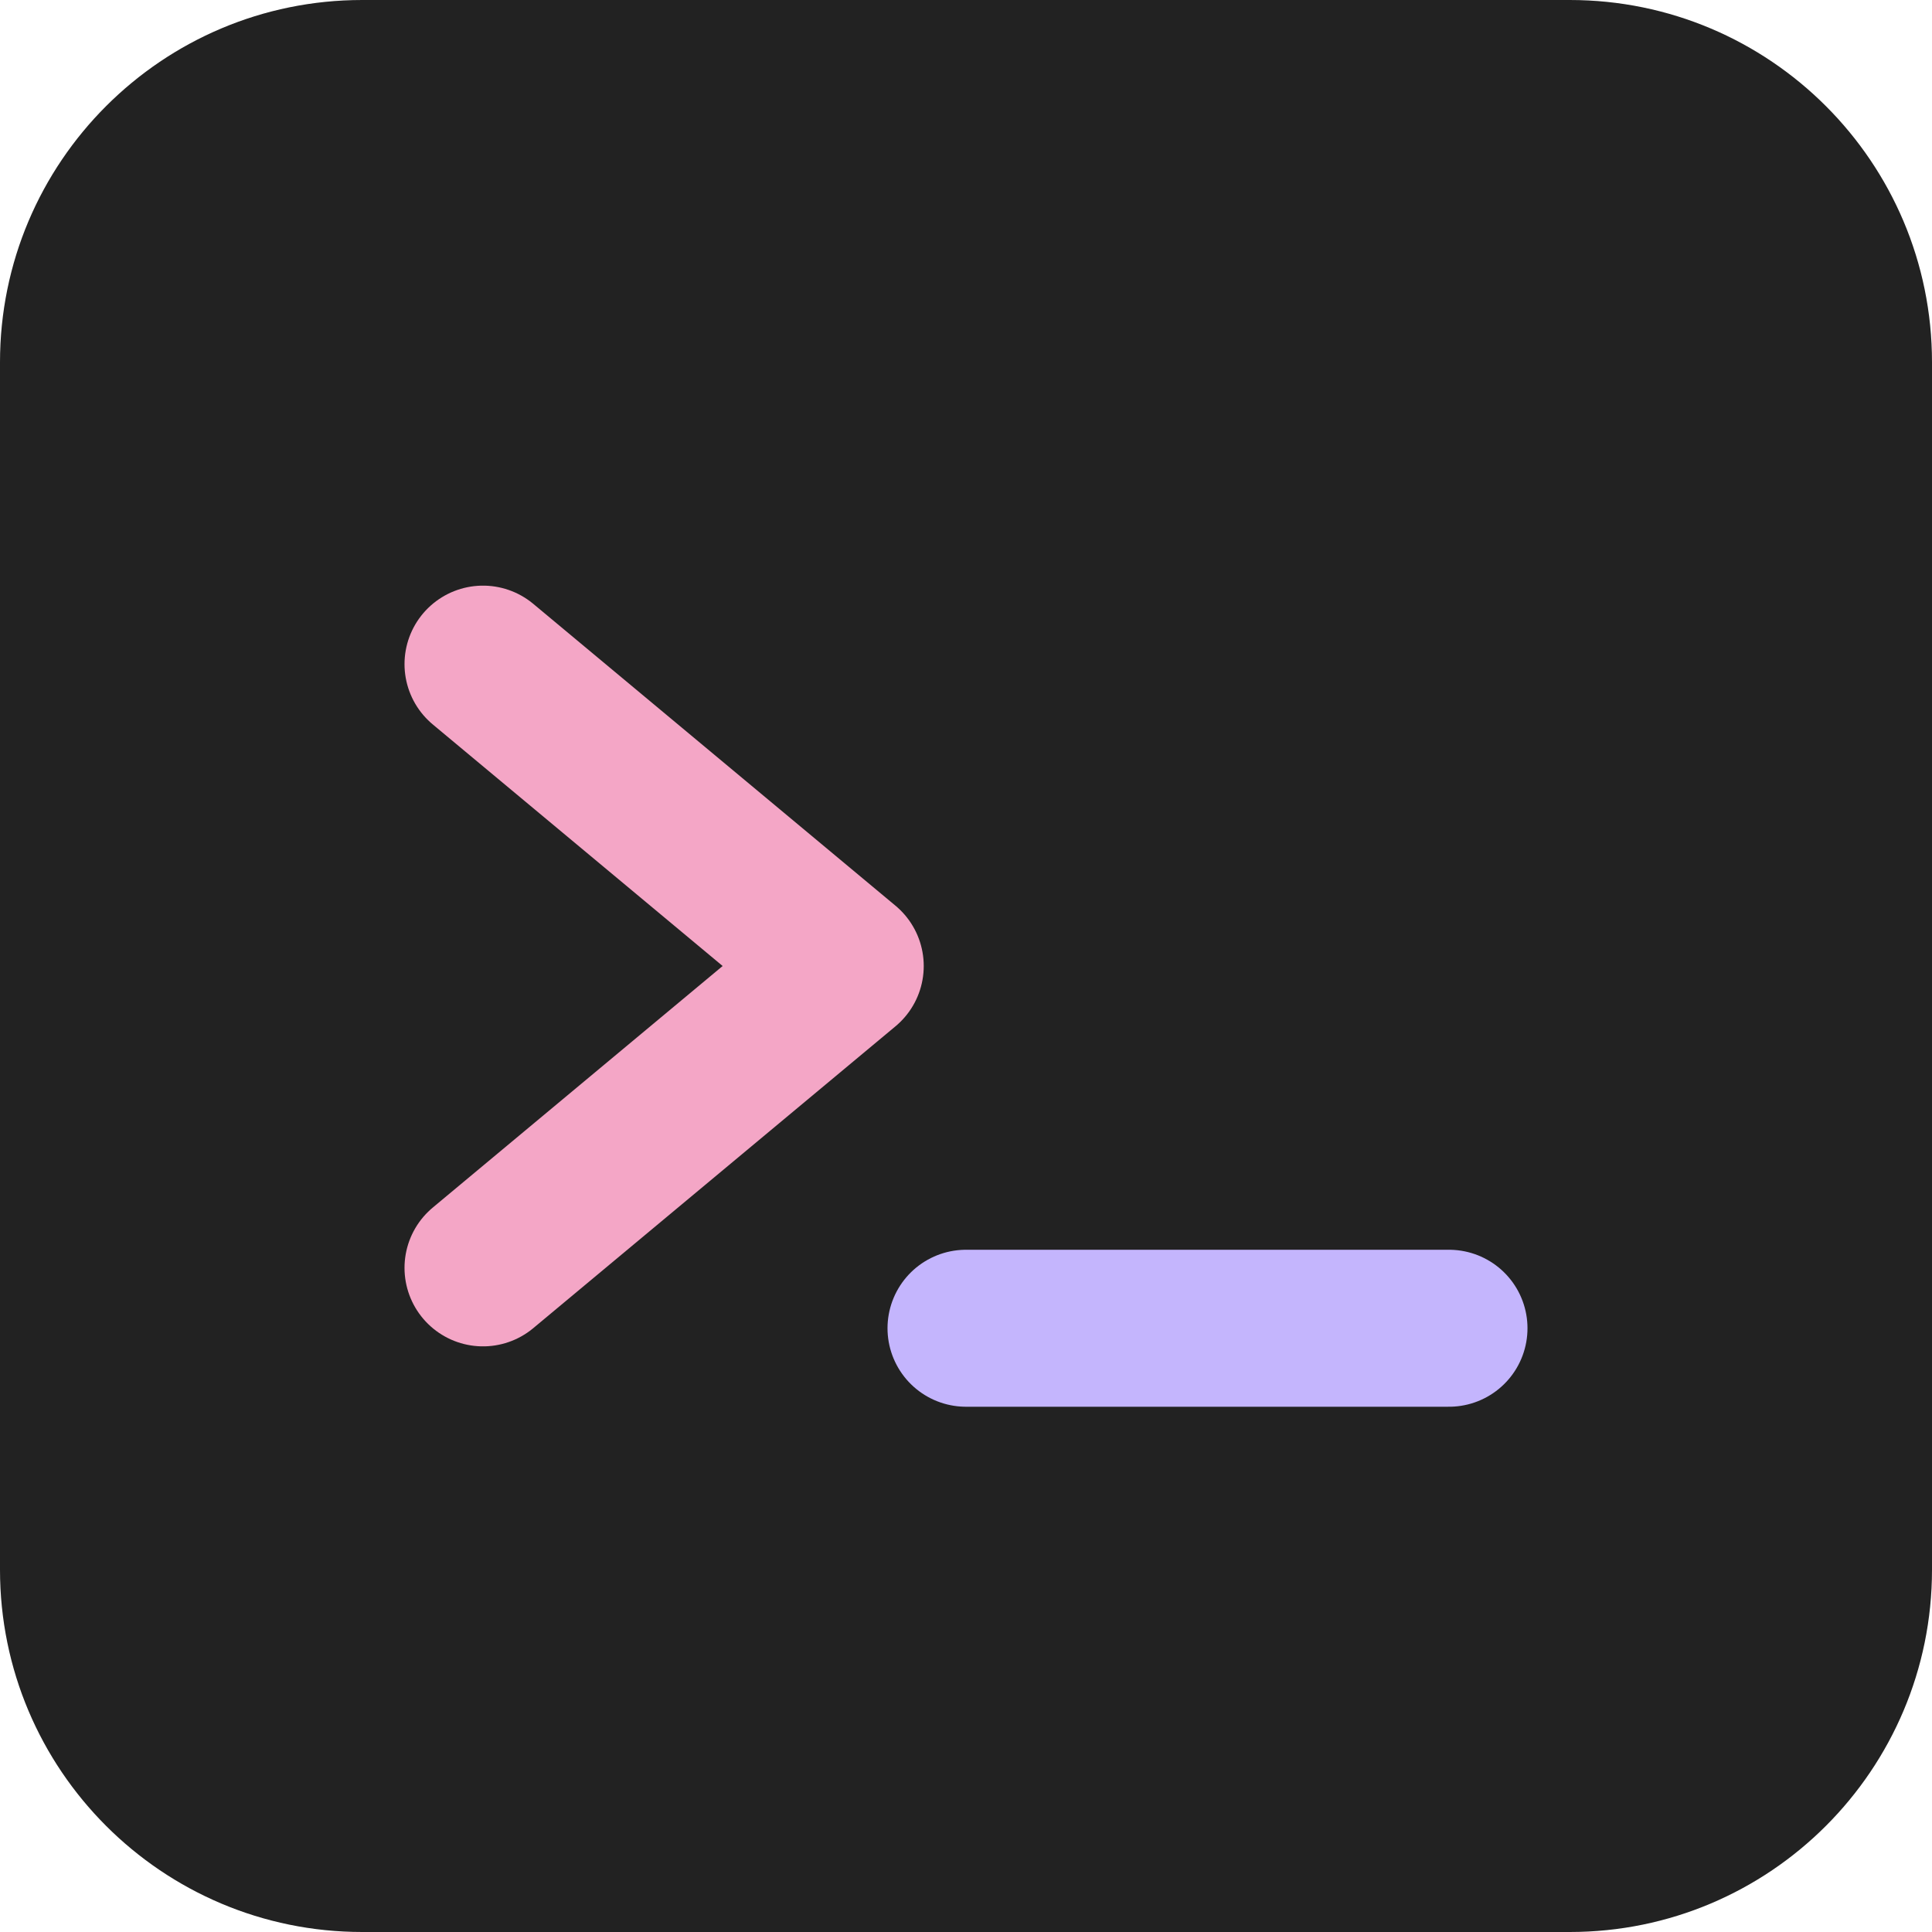
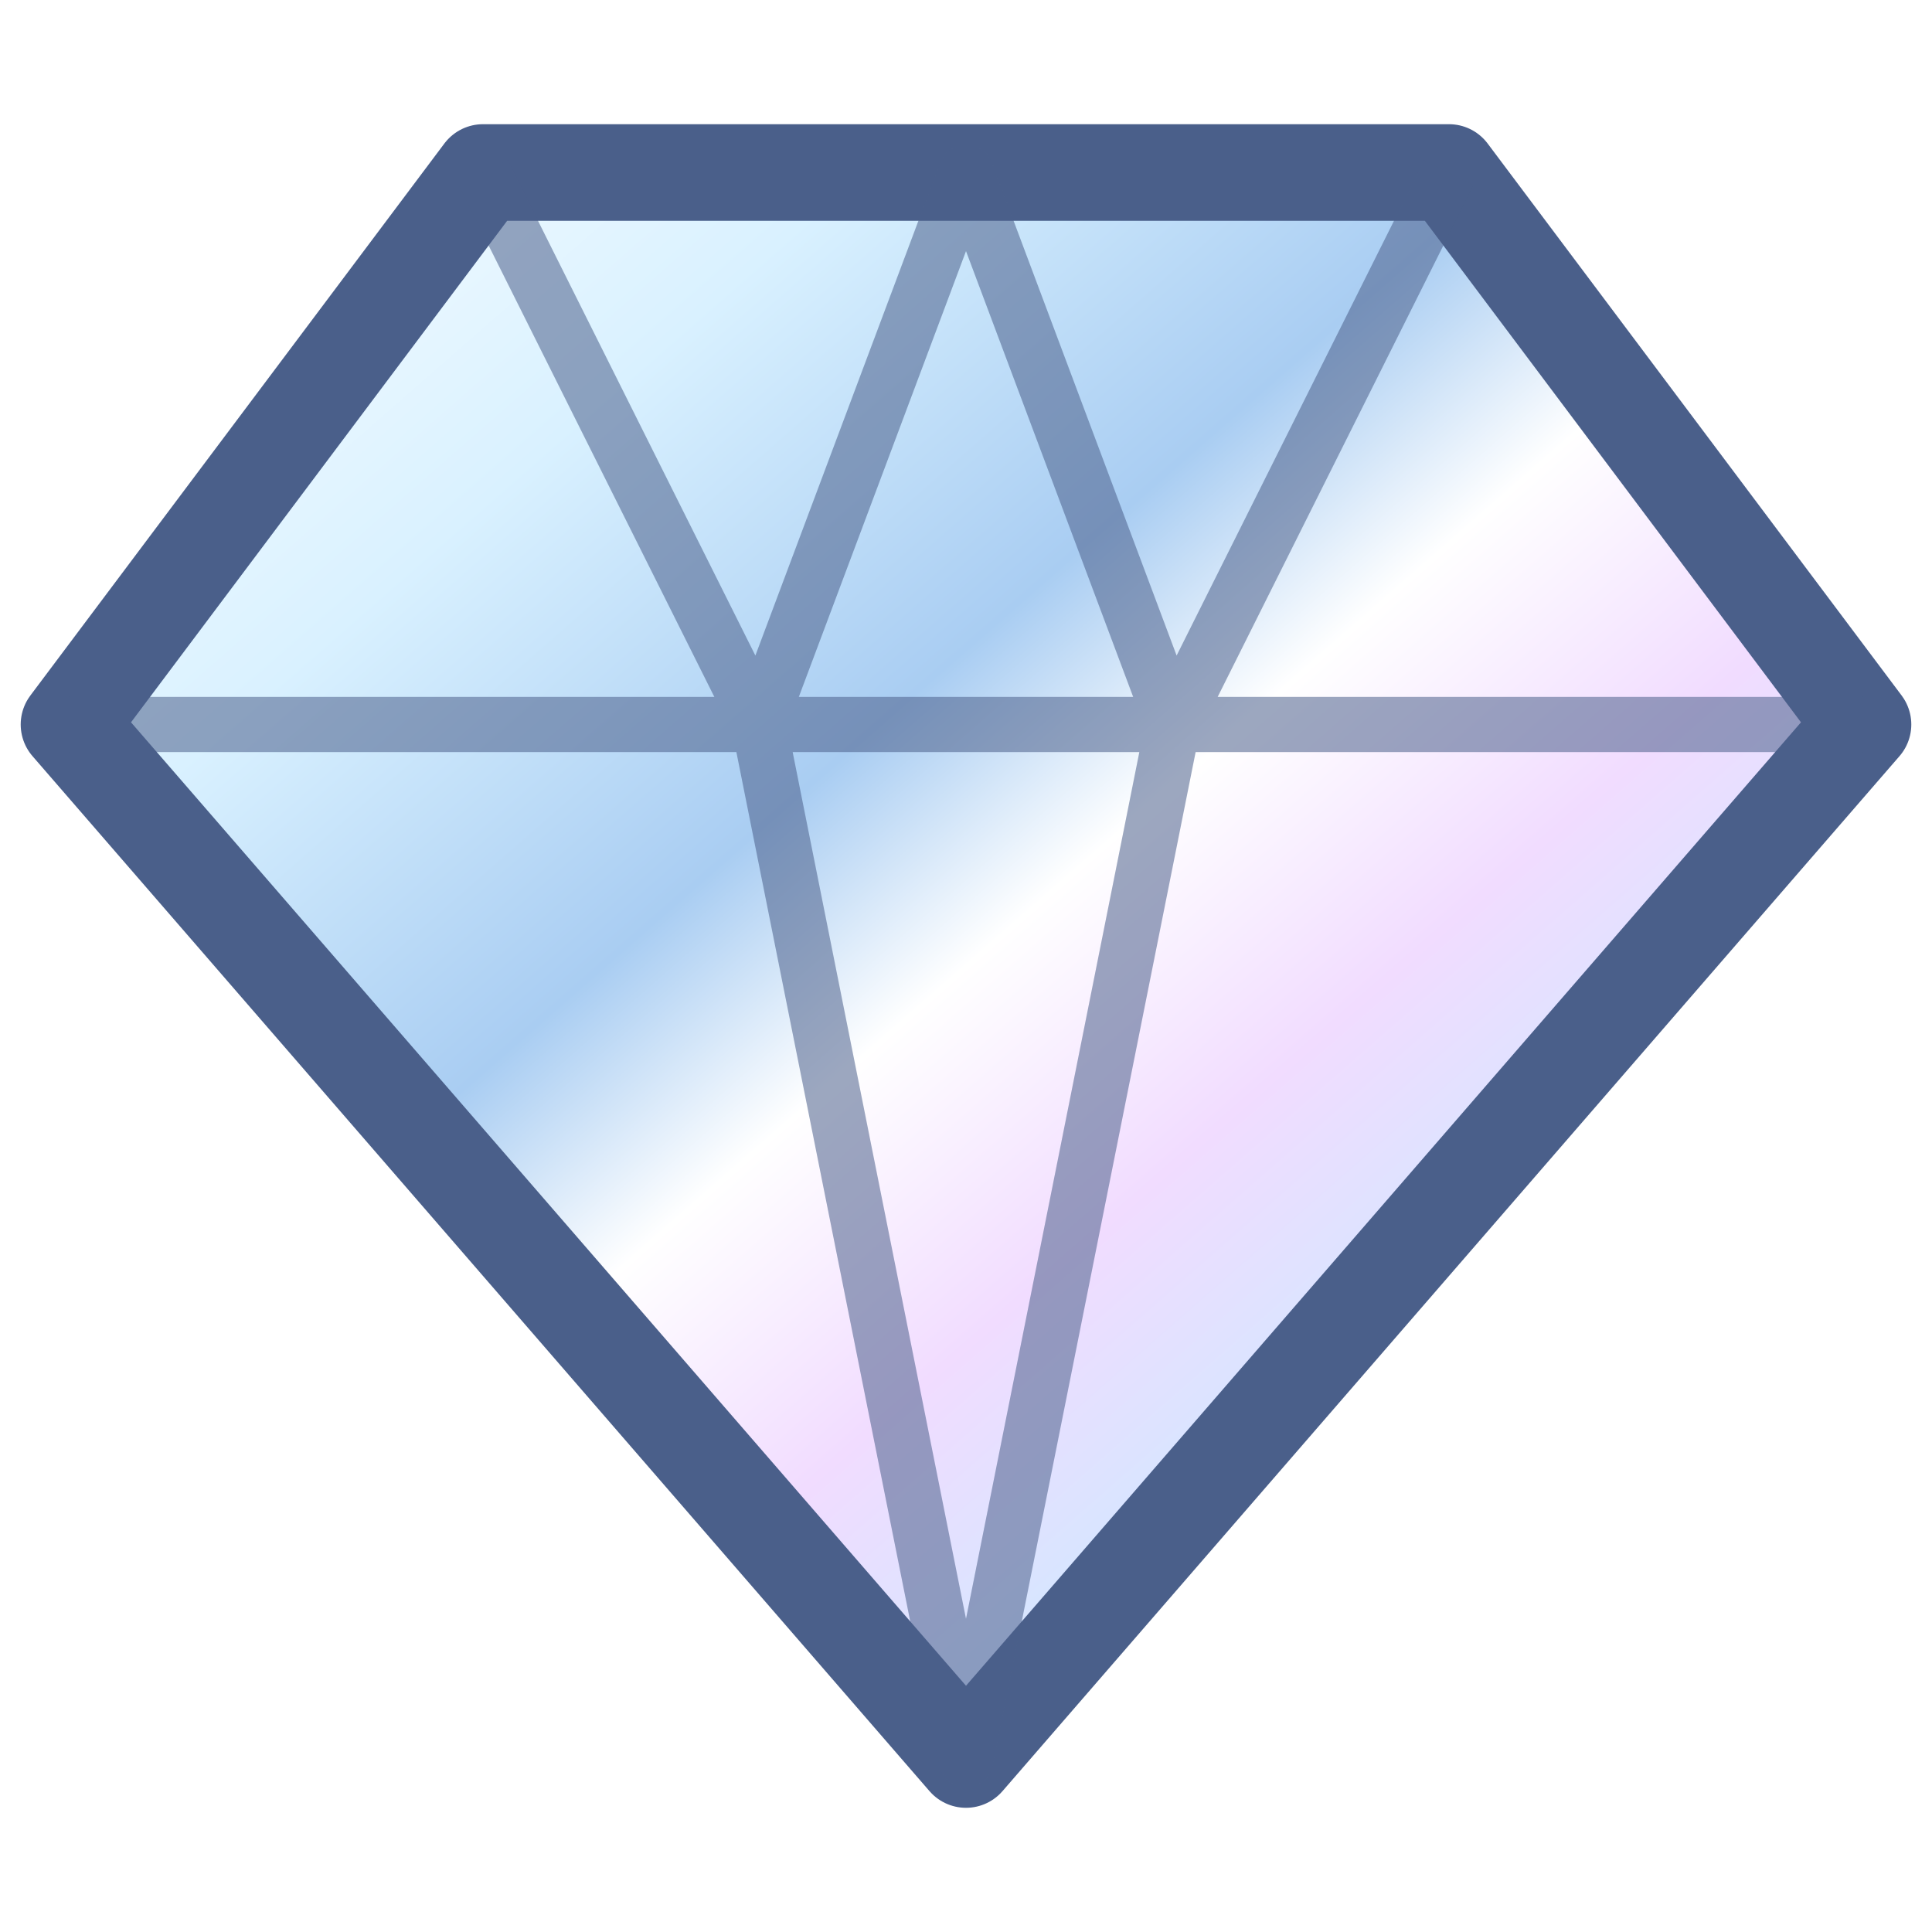
- <svg xmlns="http://www.w3.org/2000/svg" viewBox="0 0 32 32">
-   <rect width="32" height="32" rx="6" fill="#222222" />
-   <path d="M8 11l6 5-6 5" fill="none" stroke="#f4a6c6" stroke-width="2.6" stroke-linecap="round" stroke-linejoin="round" />
-   <path d="M16 22h8" stroke="#c4b5fd" stroke-width="2.6" stroke-linecap="round" />
+ <svg xmlns="http://www.w3.org/2000/svg" viewBox="2 2.5 28 28">
+   <defs>
+     <linearGradient id="g" x1="0" y1="0" x2="1" y2="1">
+       <stop offset="0" stop-color="#ffffff" />
+       <stop offset=".22" stop-color="#d9f1ff" />
+       <stop offset=".4" stop-color="#a9cdf2" />
+       <stop offset=".5" stop-color="#ffffff" />
+       <stop offset=".62" stop-color="#f1dcff" />
+       <stop offset=".8" stop-color="#c4ecff" />
+       <stop offset="1" stop-color="#ffffff" />
+     </linearGradient>
+   </defs>
+   <path d="M9 5h14l6 8-13 15L3 13z" fill="url(#g)" stroke="#4a5f8a" stroke-width="1.4" stroke-linejoin="round" />
+   <path d="M3 13h26M9 5l4 8 3-8 3 8 4-8M13 13l3 15 3-15" fill="none" stroke="#4a5f8a" stroke-width=".8" stroke-linejoin="round" opacity=".55" />
</svg>
